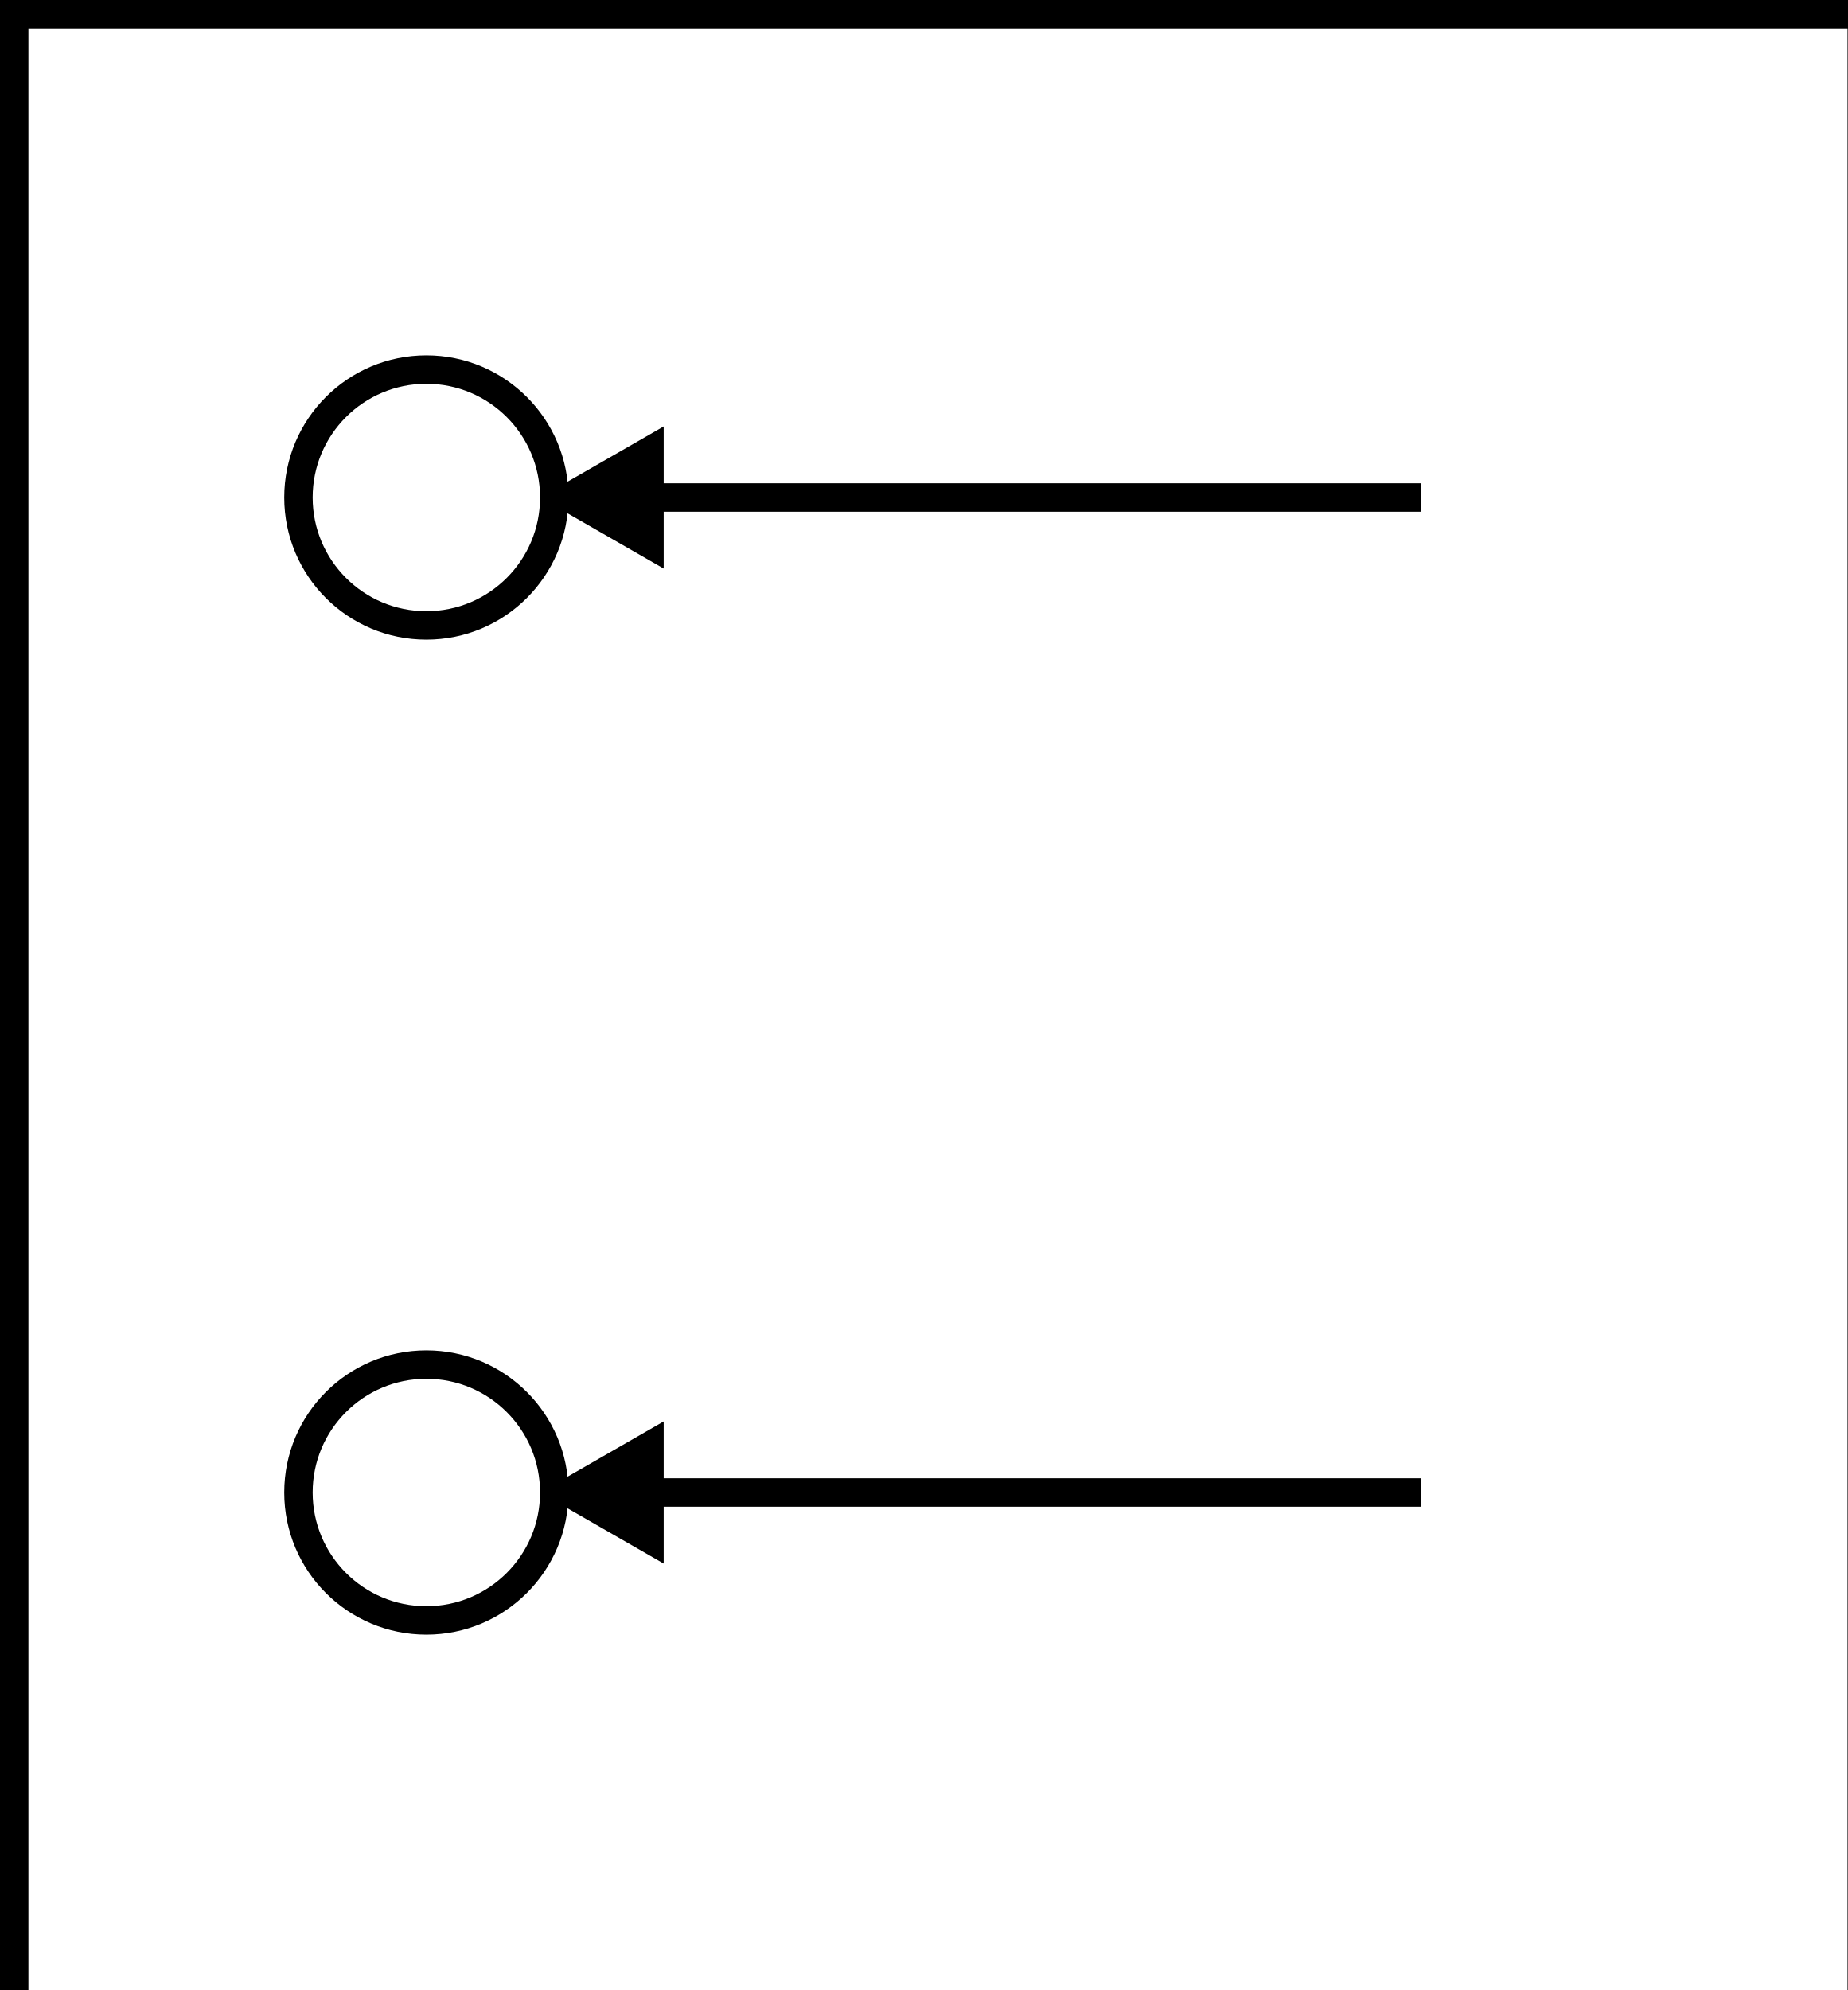
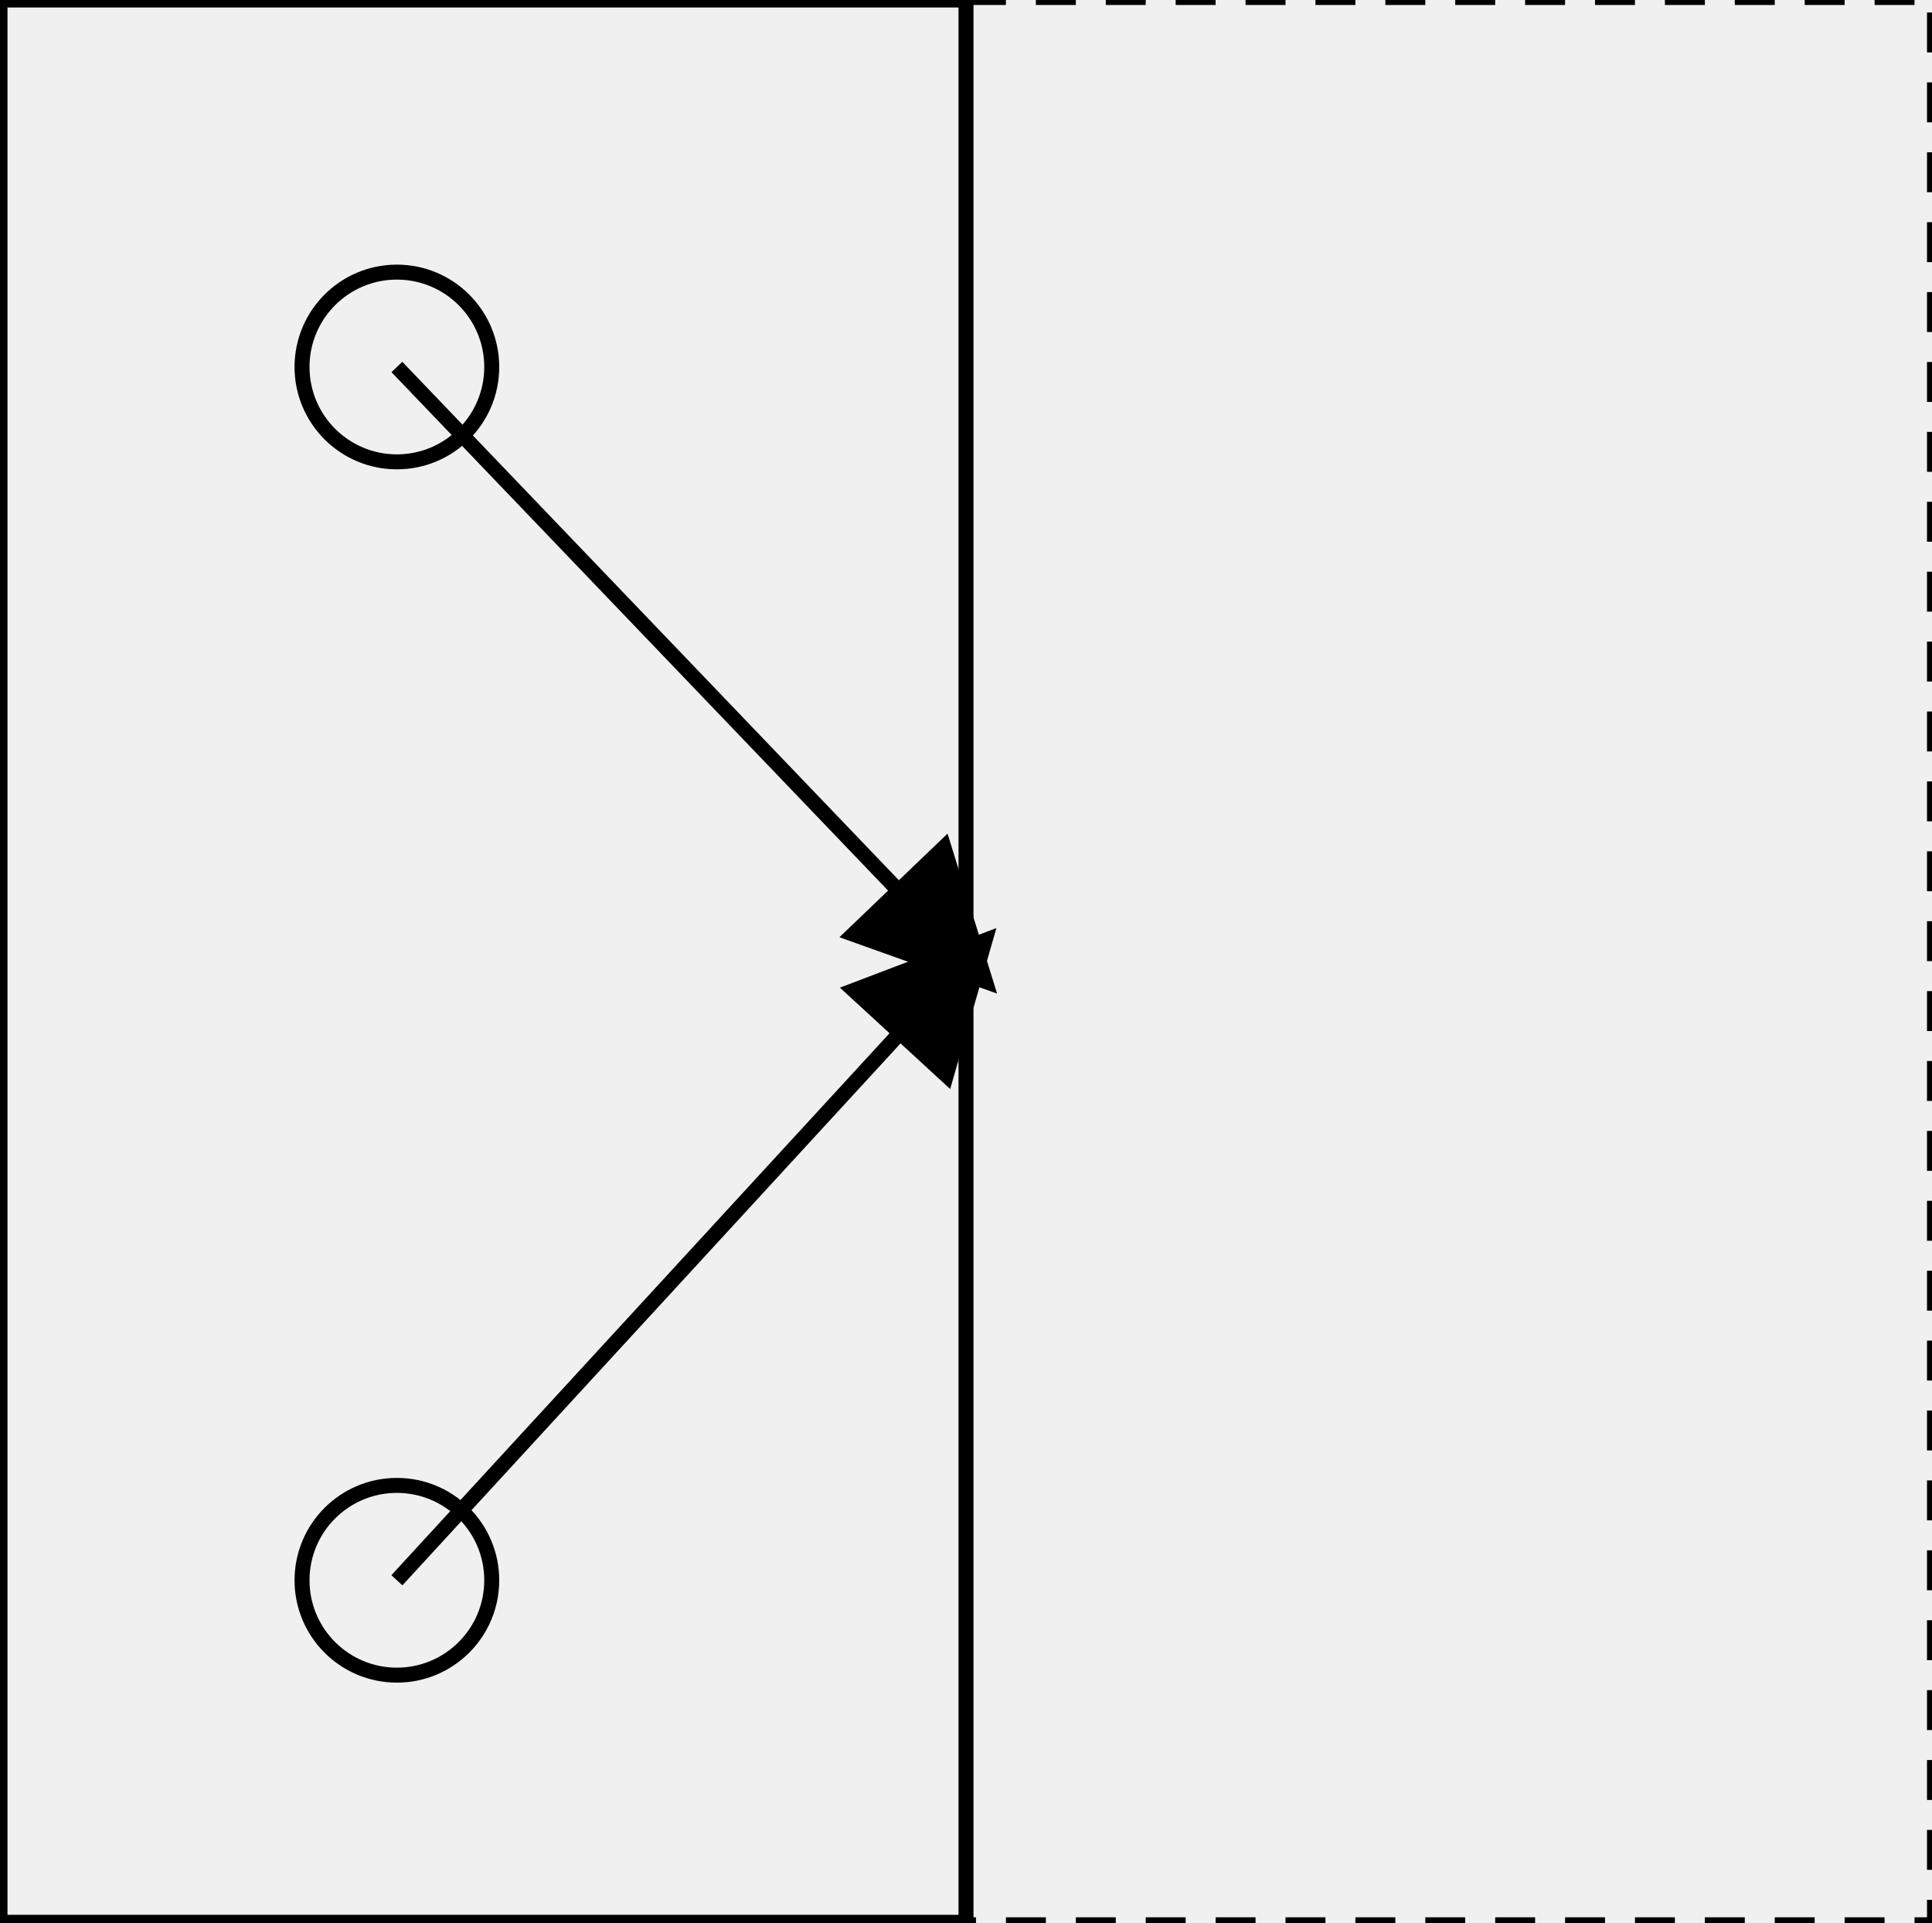
- <svg xmlns="http://www.w3.org/2000/svg" viewBox="0 0 130 140">
-   <rect x="1" y="1" width="130" height="140" fill="white" stroke="black" stroke-width="2" />
-   <circle cx="30" cy="35" r="9" fill="none" stroke="black" stroke-width="2" />
-   <circle cx="30" cy="105" r="9" fill="none" stroke="black" stroke-width="2" />
-   <line x1="100" y1="35" x2="38" y2="35" stroke="black" stroke-width="2" />
-   <polygon points="38,35 46.7,30.0 46.7,40.0" fill="black" />
-   <line x1="100" y1="105" x2="38" y2="105" stroke="black" stroke-width="2" />
-   <polygon points="38,105 46.7,100.0 46.7,110.0" fill="black" />
+ <svg xmlns="http://www.w3.org/2000/svg" viewBox="0 0 387 385">
+   <defs>
+     <marker id="arrA" markerWidth="10" markerHeight="10" refX="7" refY="5" orient="auto">
+       <path d="M0,0 L10,5 L0,10 Z" fill="black" />
+     </marker>
+   </defs>
+   <rect x="0" y="0" width="193.5" height="385" fill="none" stroke="black" stroke-width="3" />
+   <rect x="193.5" y="0" width="193.5" height="385" fill="none" stroke="black" stroke-width="2" stroke-dasharray="8,6" />
+   <circle cx="79.5" cy="73.5" r="19" fill="none" stroke="black" stroke-width="3" />
+   <circle cx="79.5" cy="316.5" r="19" fill="none" stroke="black" stroke-width="3" />
+   <line x1="79.5" y1="73.5" x2="193.5" y2="192.5" stroke="black" stroke-width="3" marker-end="url(#arrA)" />
+   <line x1="79.5" y1="316.5" x2="193.5" y2="192.5" stroke="black" stroke-width="3" marker-end="url(#arrA)" />
</svg>
